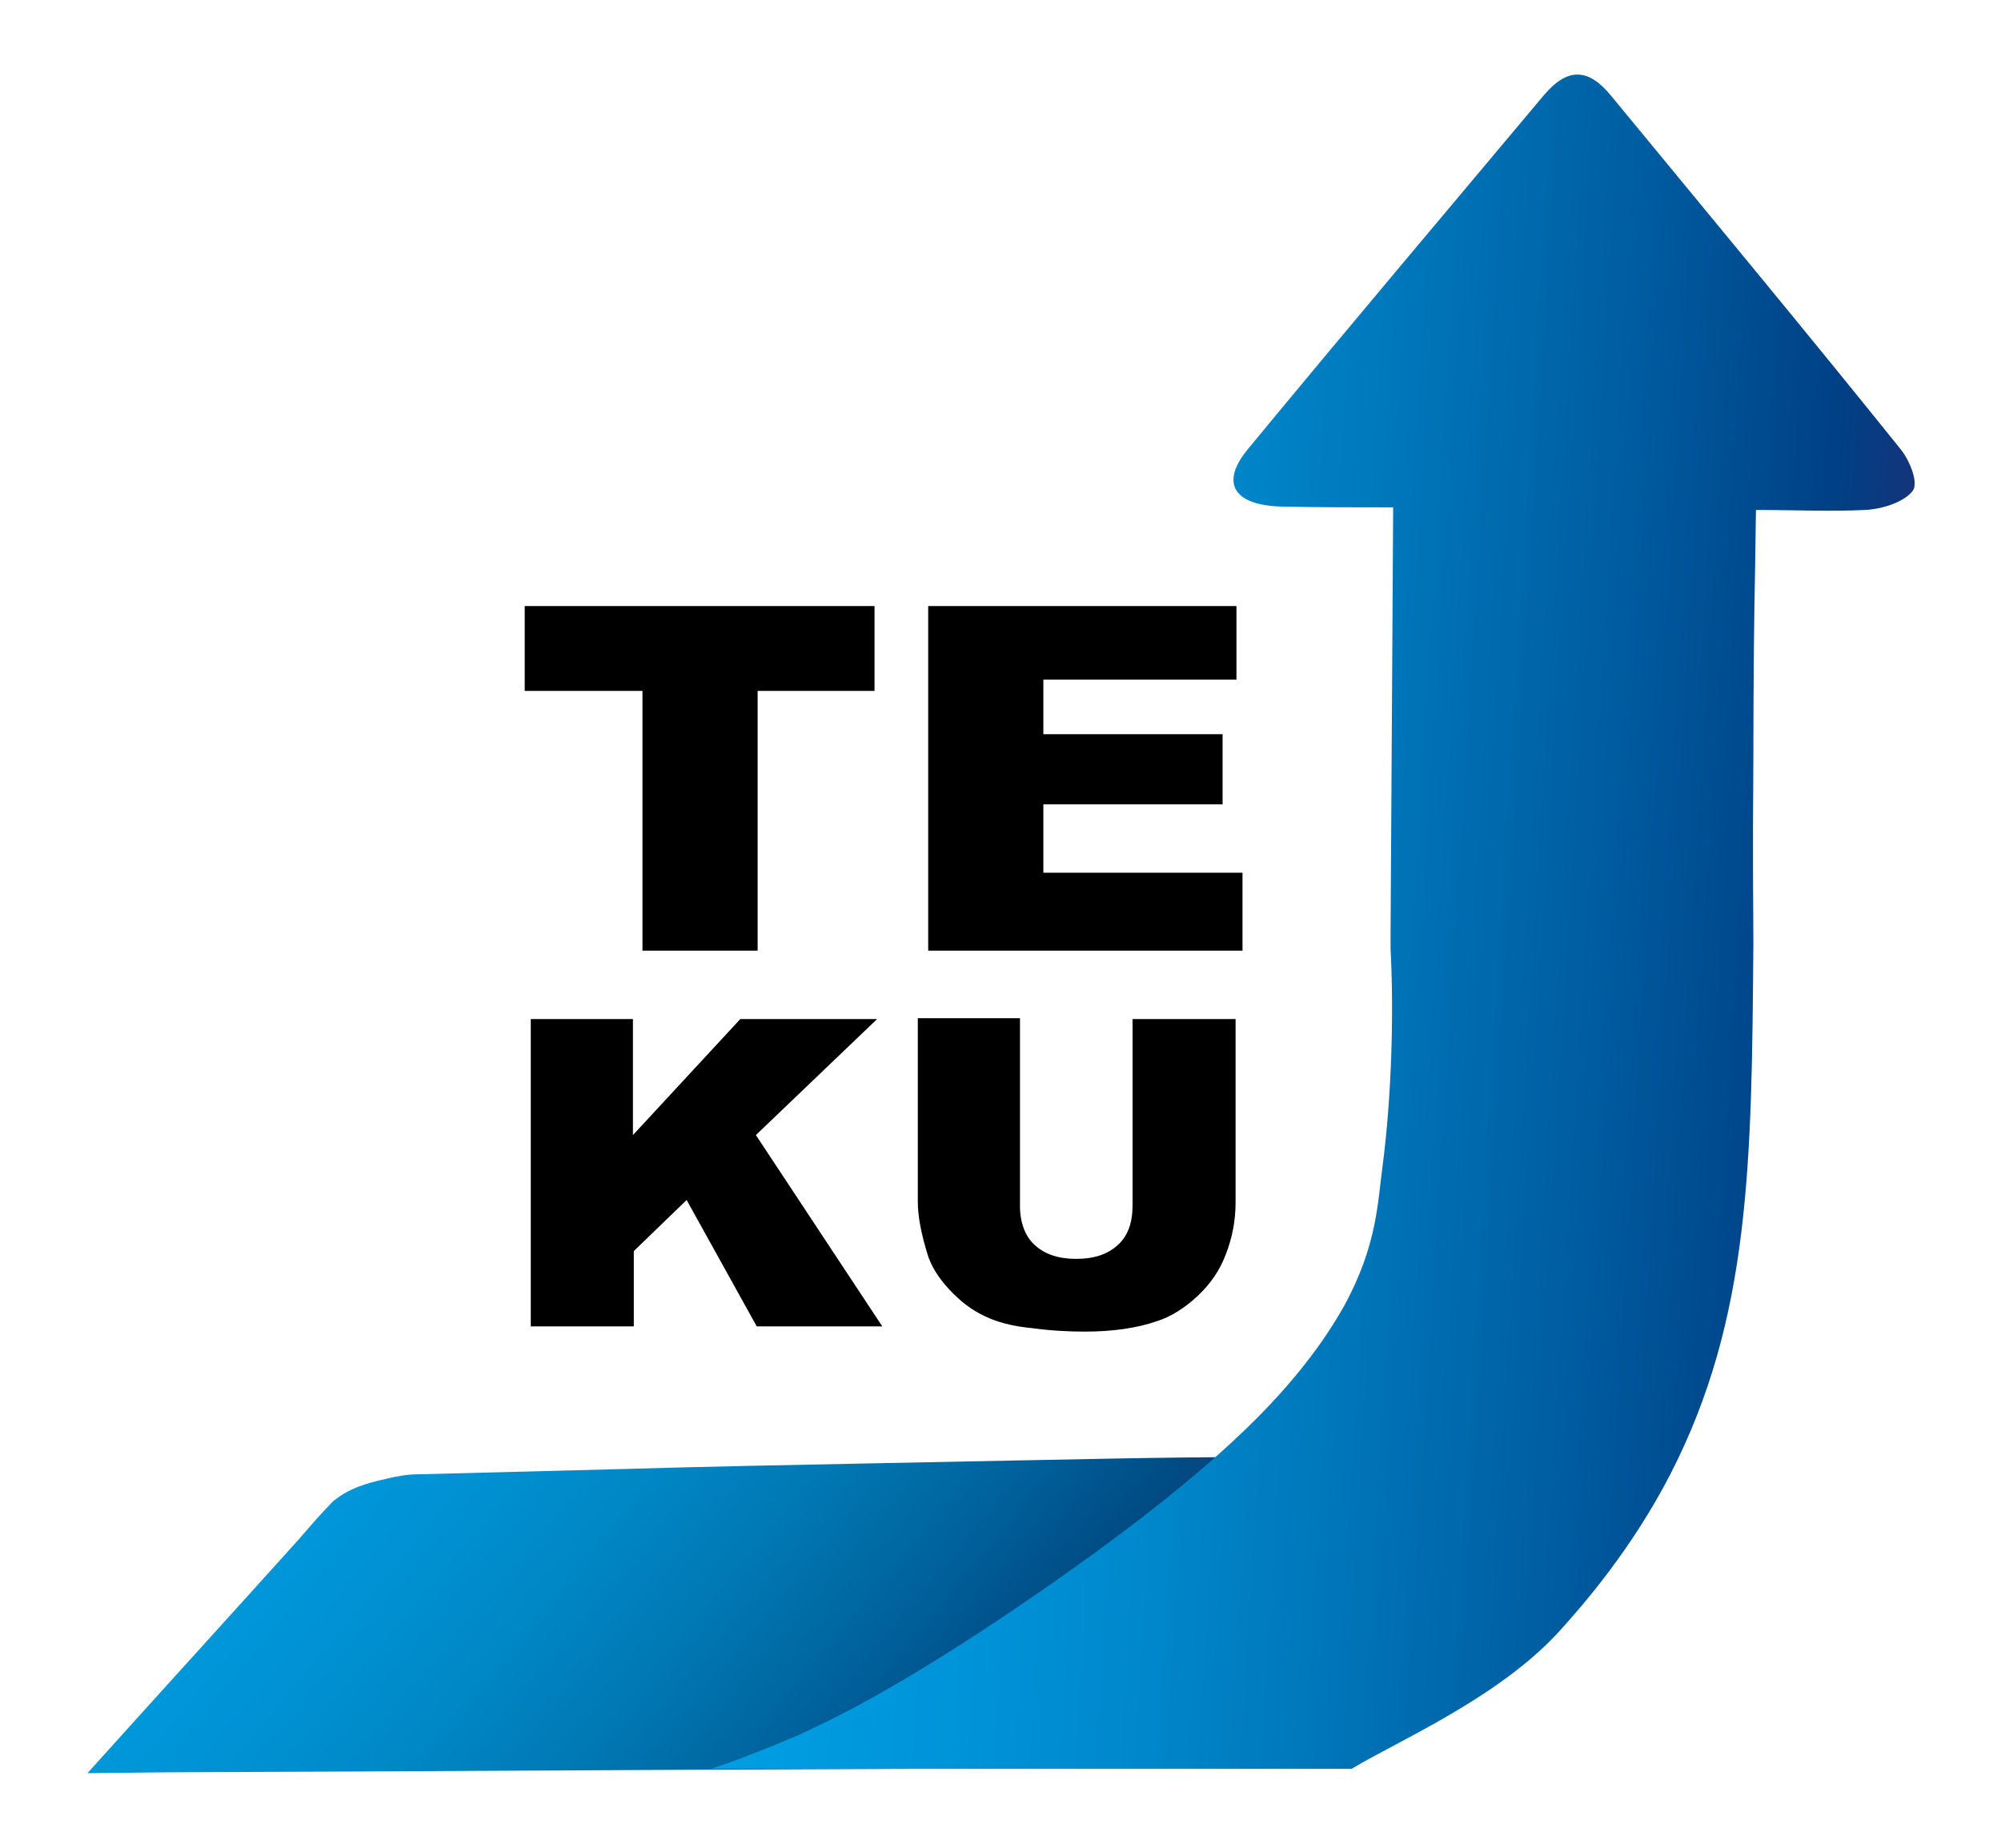
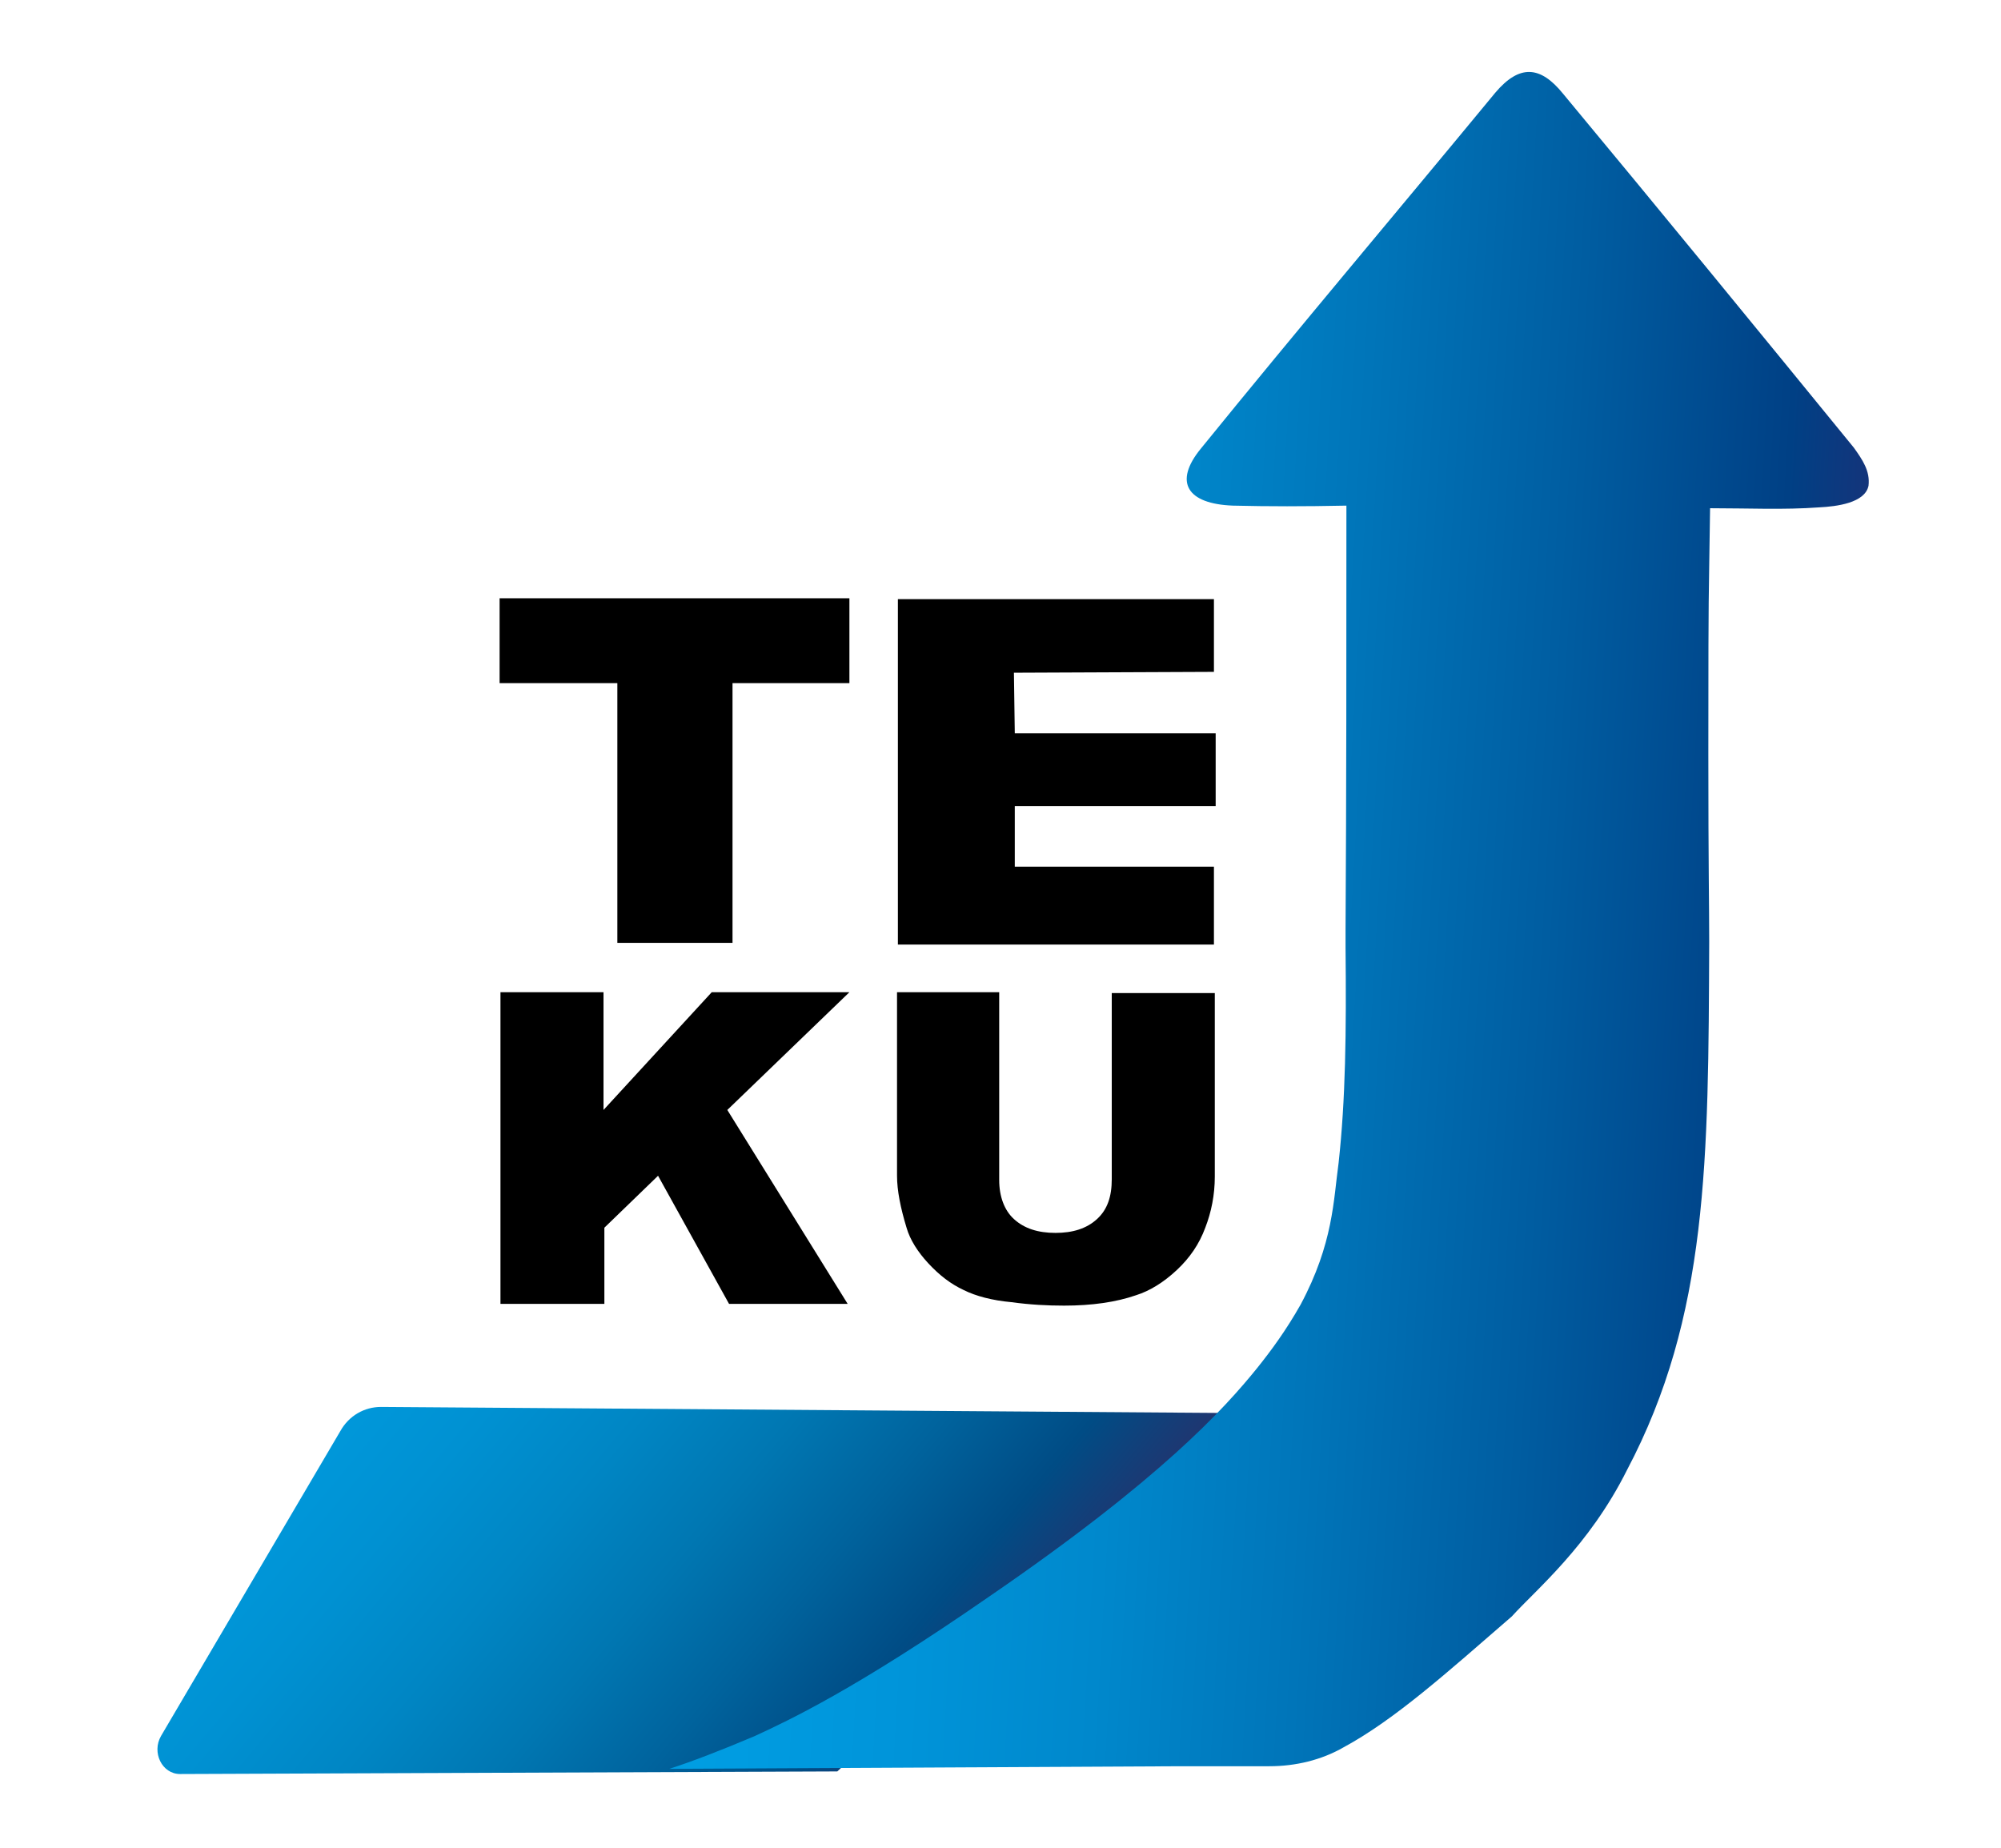
<svg xmlns="http://www.w3.org/2000/svg" version="1.1" id="Ebene_1" x="0px" y="0px" viewBox="0 0 231.1 213.4" style="enable-background:new 0 0 231.1 213.4;" xml:space="preserve">
  <style type="text/css">
	.st0{fill:url(#SVGID_1_);}
- 	.st1{fill:url(#SVGID_00000036973982256774370560000006831176456458819996_);}
+ 	.st1{fill:url(#SVGID_00000132077321562457646480000005247760971076663209_);}
+ 	.st2{fill:url(#SVGID_00000106843277146307799880000015041967483406699967_);}
</style>
  <g>
    <g>
-       <path d="M60.6,70h40.4v9.8H87.5v30H74.2v-30H60.6V70z" />
-       <path d="M107.1,70h35.7v8.5h-22.3v6.3h20.7v8.1h-20.7v7.9h23v9h-36.3V70z" />
+       <path d="M57.7,69.1h40.4v9.8H84.6v30H71.3v-30H57.7V69.1z" />
+       <path d="M103.7,69.2h36.5v8.4l-23.1,0.1l0.1,7h23.2l0,8.4h-23.2l0,7h23v9h-36.5L103.7,69.2L103.7,69.2z" />
    </g>
  </g>
  <g>
-     <path d="M61.3,117.7h11.8v13.4l12.4-13.4h15.8l-14,13.4l14.6,22.1H87.4l-8.1-14.6l-6.1,5.9v8.7H61.3V117.7z" />
-     <path d="M130.9,117.7h11.8v21.2c0,2.1-0.4,4.1-1.1,5.9c-0.7,1.9-1.8,3.5-3.3,4.9c-1.5,1.4-3.1,2.4-4.7,2.9   c-2.3,0.8-5.1,1.2-8.3,1.2c-1.9,0-3.9-0.1-6.1-0.4c-2.2-0.2-4.1-0.7-5.5-1.4c-1.5-0.7-2.8-1.7-4.1-3.1c-1.2-1.3-2.1-2.7-2.5-4.1   c-0.7-2.3-1.1-4.3-1.1-6v-21.2h11.8v21.7c0,1.9,0.6,3.5,1.7,4.5c1.2,1.1,2.8,1.6,4.8,1.6c2,0,3.6-0.5,4.8-1.6   c1.2-1.1,1.7-2.6,1.7-4.6V117.7z" />
+     <path d="M57.8,114.6h11.9v13.6l12.5-13.6h15.9L84,128.2l13.9,22.4H84.2L76,135.8l-6.2,6v8.8h-12C57.8,150.6,57.8,114.6,57.8,114.6z   " />
+     <path d="M128.5,114.7h11.8v21.2c0,2.1-0.4,4.1-1.1,5.9c-0.7,1.9-1.8,3.5-3.3,4.9s-3.1,2.4-4.7,2.9c-2.3,0.8-5.1,1.2-8.3,1.2   c-1.9,0-3.9-0.1-6.1-0.4c-2.2-0.2-4.1-0.7-5.5-1.4c-1.5-0.7-2.8-1.7-4.1-3.1c-1.2-1.3-2.1-2.7-2.5-4.1c-0.7-2.3-1.1-4.3-1.1-6   v-21.2h11.8v21.7c0,1.9,0.6,3.5,1.7,4.5c1.2,1.1,2.8,1.6,4.8,1.6s3.6-0.5,4.8-1.6s1.7-2.6,1.7-4.6v-21.5L128.5,114.7L128.5,114.7z" />
  </g>
-   <linearGradient id="SVGID_1_" gradientUnits="userSpaceOnUse" x1="16.365" y1="131.821" x2="120.478" y2="219.023">
+   <linearGradient id="SVGID_1_" gradientUnits="userSpaceOnUse" x1="18.223" y1="895.627" x2="111.451" y2="973.711" gradientTransform="matrix(1 0 0 1 0 -764)">
    <stop offset="9.826259e-03" style="stop-color:#009FE3" />
    <stop offset="0.157" style="stop-color:#009DE2" />
    <stop offset="0.285" style="stop-color:#0099DC" />
    <stop offset="0.405" style="stop-color:#0091D2" />
    <stop offset="0.52" style="stop-color:#0086C4" />
    <stop offset="0.633" style="stop-color:#0077B2" />
    <stop offset="0.743" style="stop-color:#00639D" />
    <stop offset="0.851" style="stop-color:#004C85" />
    <stop offset="0.955" style="stop-color:#25326D" />
    <stop offset="1" style="stop-color:#2D2764" />
  </linearGradient>
-   <path class="st0" d="M19.5,204.7c28.4-0.1,56.8-0.3,85.2-0.4c1.7-0.6,4.2-1.7,7-3.2c3.7-1.9,6.3-3.7,7.6-4.7  c8.2-5.8,16.9-13.7,24.5-20.2c2.1-1.8,5.3-4.5,9.4-7.9c-2.1,0-5.4,0-9.4,0c-9.4,0-16.7,0.2-42.3,0.7c-10.2,0.2-20.4,0.4-30.6,0.7  c-7.8,0.2-15.6,0.4-23.3,0.6c-1.4,0.1-2.6,0.4-3.4,0.6c-1.8,0.4-3.9,1-5.6,2.4c-0.2,0.1-0.3,0.3-1,1c-1.4,1.5-2.4,2.7-3.1,3.5  c-8.1,9-16.3,18-24.4,27L19.5,204.7z" />
-   <linearGradient id="SVGID_00000140729487554938841700000015163024528121810841_" gradientUnits="userSpaceOnUse" x1="86.242" y1="-63.772" x2="227.391" y2="-53.559" gradientTransform="matrix(0.9999 -1.234248e-02 1.513874e-02 0.9206 -4.5031 163.5256)">
+   <path class="st0" d="M141.6,163.2L44,162.5c-1.9,0-3.7,1-4.7,2.8l-20.7,35.2c-1.1,1.9,0.1,4.4,2.2,4.4l75.9-0.3" />
+   <linearGradient id="SVGID_00000130630960382259667730000008699052952008901004_" gradientUnits="userSpaceOnUse" x1="68.479" y1="782.069" x2="209.643" y2="792.283" gradientTransform="matrix(0.9998 -1.697681e-02 1.940549e-02 0.9205 -7.9692 -614.7502)">
    <stop offset="0" style="stop-color:#009FE3" />
    <stop offset="0.107" style="stop-color:#009CE1" />
    <stop offset="0.243" style="stop-color:#0094D9" />
    <stop offset="0.394" style="stop-color:#0088CC" />
    <stop offset="0.557" style="stop-color:#0075B9" />
    <stop offset="0.728" style="stop-color:#005DA1" />
    <stop offset="0.904" style="stop-color:#004085" />
    <stop offset="1" style="stop-color:#1D2F76" />
  </linearGradient>
-   <path style="fill:url(#SVGID_00000140729487554938841700000015163024528121810841_);" d="M202.5,109c0-4.2-0.1-8.6,0-21.7  c0-9.2,0.1-16.8,0.2-21.7l0.1-6.7c4.5,0,8.5,0.2,12.6,0c2-0.1,4.5-0.9,5.5-2.2c0.7-0.9-0.3-3.4-1.3-4.7  c-11-13.7-22.3-27.3-33.5-40.9c-2.6-3.2-5-3.4-7.8-0.1c-11.4,13.6-22.9,27.2-34.2,40.9c-3.2,3.9-1.6,6.4,3.7,6.6  c4.1,0.1,8.2,0.1,13.1,0.1c-0.1,17-0.2,33.1-0.3,49.1c0,0.5,0,1,0,1.5l0,0.4c0.4,7.6,0.1,17.1-0.9,24.9c-0.6,4.3-0.6,9.3-4.5,16.4  c-1.7,3-3.4,5.3-5,7.3c-3.8,4.7-11.2,12.7-31.2,26.4c-15.3,10.5-23.1,14.1-27,15.9c-4,1.7-7.4,3-9.9,3.8c19.7,0,39.4,0,59.1,0  c2.2,0,4.4,0,6.7,0c4.2,0,4,0,8.2,0c5.3-3.2,17-8.2,24-15.9c2.8-3.1,8.3-9.4,12.8-18.1C202.2,152.2,202.3,134.2,202.5,109z" />
+   <path style="fill:url(#SVGID_00000130630960382259667730000008699052952008901004_);" d="M197.4,108.8c0-4.2-0.1-8.6-0.1-21.7  c0-9.2,0-16.8,0.1-21.7l0.1-6.7c4.5,0,8.5,0.2,12.6-0.1c2-0.1,5.3-0.5,5.7-2.5c0.2-1.7-0.7-3-1.7-4.4  c-11.1-13.6-22.3-27.3-33.6-40.9c-2.6-3.2-5-3.4-7.8-0.1c-11.3,13.7-22.8,27.3-34,41.1c-3.2,3.9-1.6,6.4,3.7,6.6  c4.1,0.1,8.2,0.1,13.1,0c0,17,0,33.1-0.1,49.1c0,0.5,0,1,0,1.5l0,0.4c0.1,9.9,0,17.6-0.8,24.9c-0.6,4.3-0.6,9.3-4.4,16.4  c-1.7,3-3.4,5.3-5,7.3c-3.8,4.7-11.1,12.8-31.1,26.5c-15.3,10.6-23,14.2-26.9,16c-4,1.7-7.4,3-9.9,3.8c19.7-0.1,39.4-0.2,59.1-0.3  c2.2,0,4.4,0,6.7,0l3.5,0c3,0,6-0.7,8.6-2.2c5.9-3.2,11.9-8.6,19.4-15.1c2.8-3.1,8.9-8.1,13.3-16.9C197.3,152,197.3,134,197.4,108.8  z" />
+   <linearGradient id="SVGID_00000036970764817435665600000006503086418730347674_" gradientUnits="userSpaceOnUse" x1="96.36" y1="204.233" x2="96.36" y2="204.233">
+     <stop offset="9.826259e-03" style="stop-color:#009FE3" />
+     <stop offset="0.157" style="stop-color:#009DE2" />
+     <stop offset="0.285" style="stop-color:#0099DC" />
+     <stop offset="0.405" style="stop-color:#0091D2" />
+     <stop offset="0.52" style="stop-color:#0086C4" />
+     <stop offset="0.633" style="stop-color:#0077B2" />
+     <stop offset="0.743" style="stop-color:#00639D" />
+     <stop offset="0.851" style="stop-color:#004C85" />
+     <stop offset="0.955" style="stop-color:#25326D" />
+     <stop offset="1" style="stop-color:#2D2764" />
+   </linearGradient>
+   <path style="fill:url(#SVGID_00000036970764817435665600000006503086418730347674_);" d="M96.4,204.2" />
</svg>
